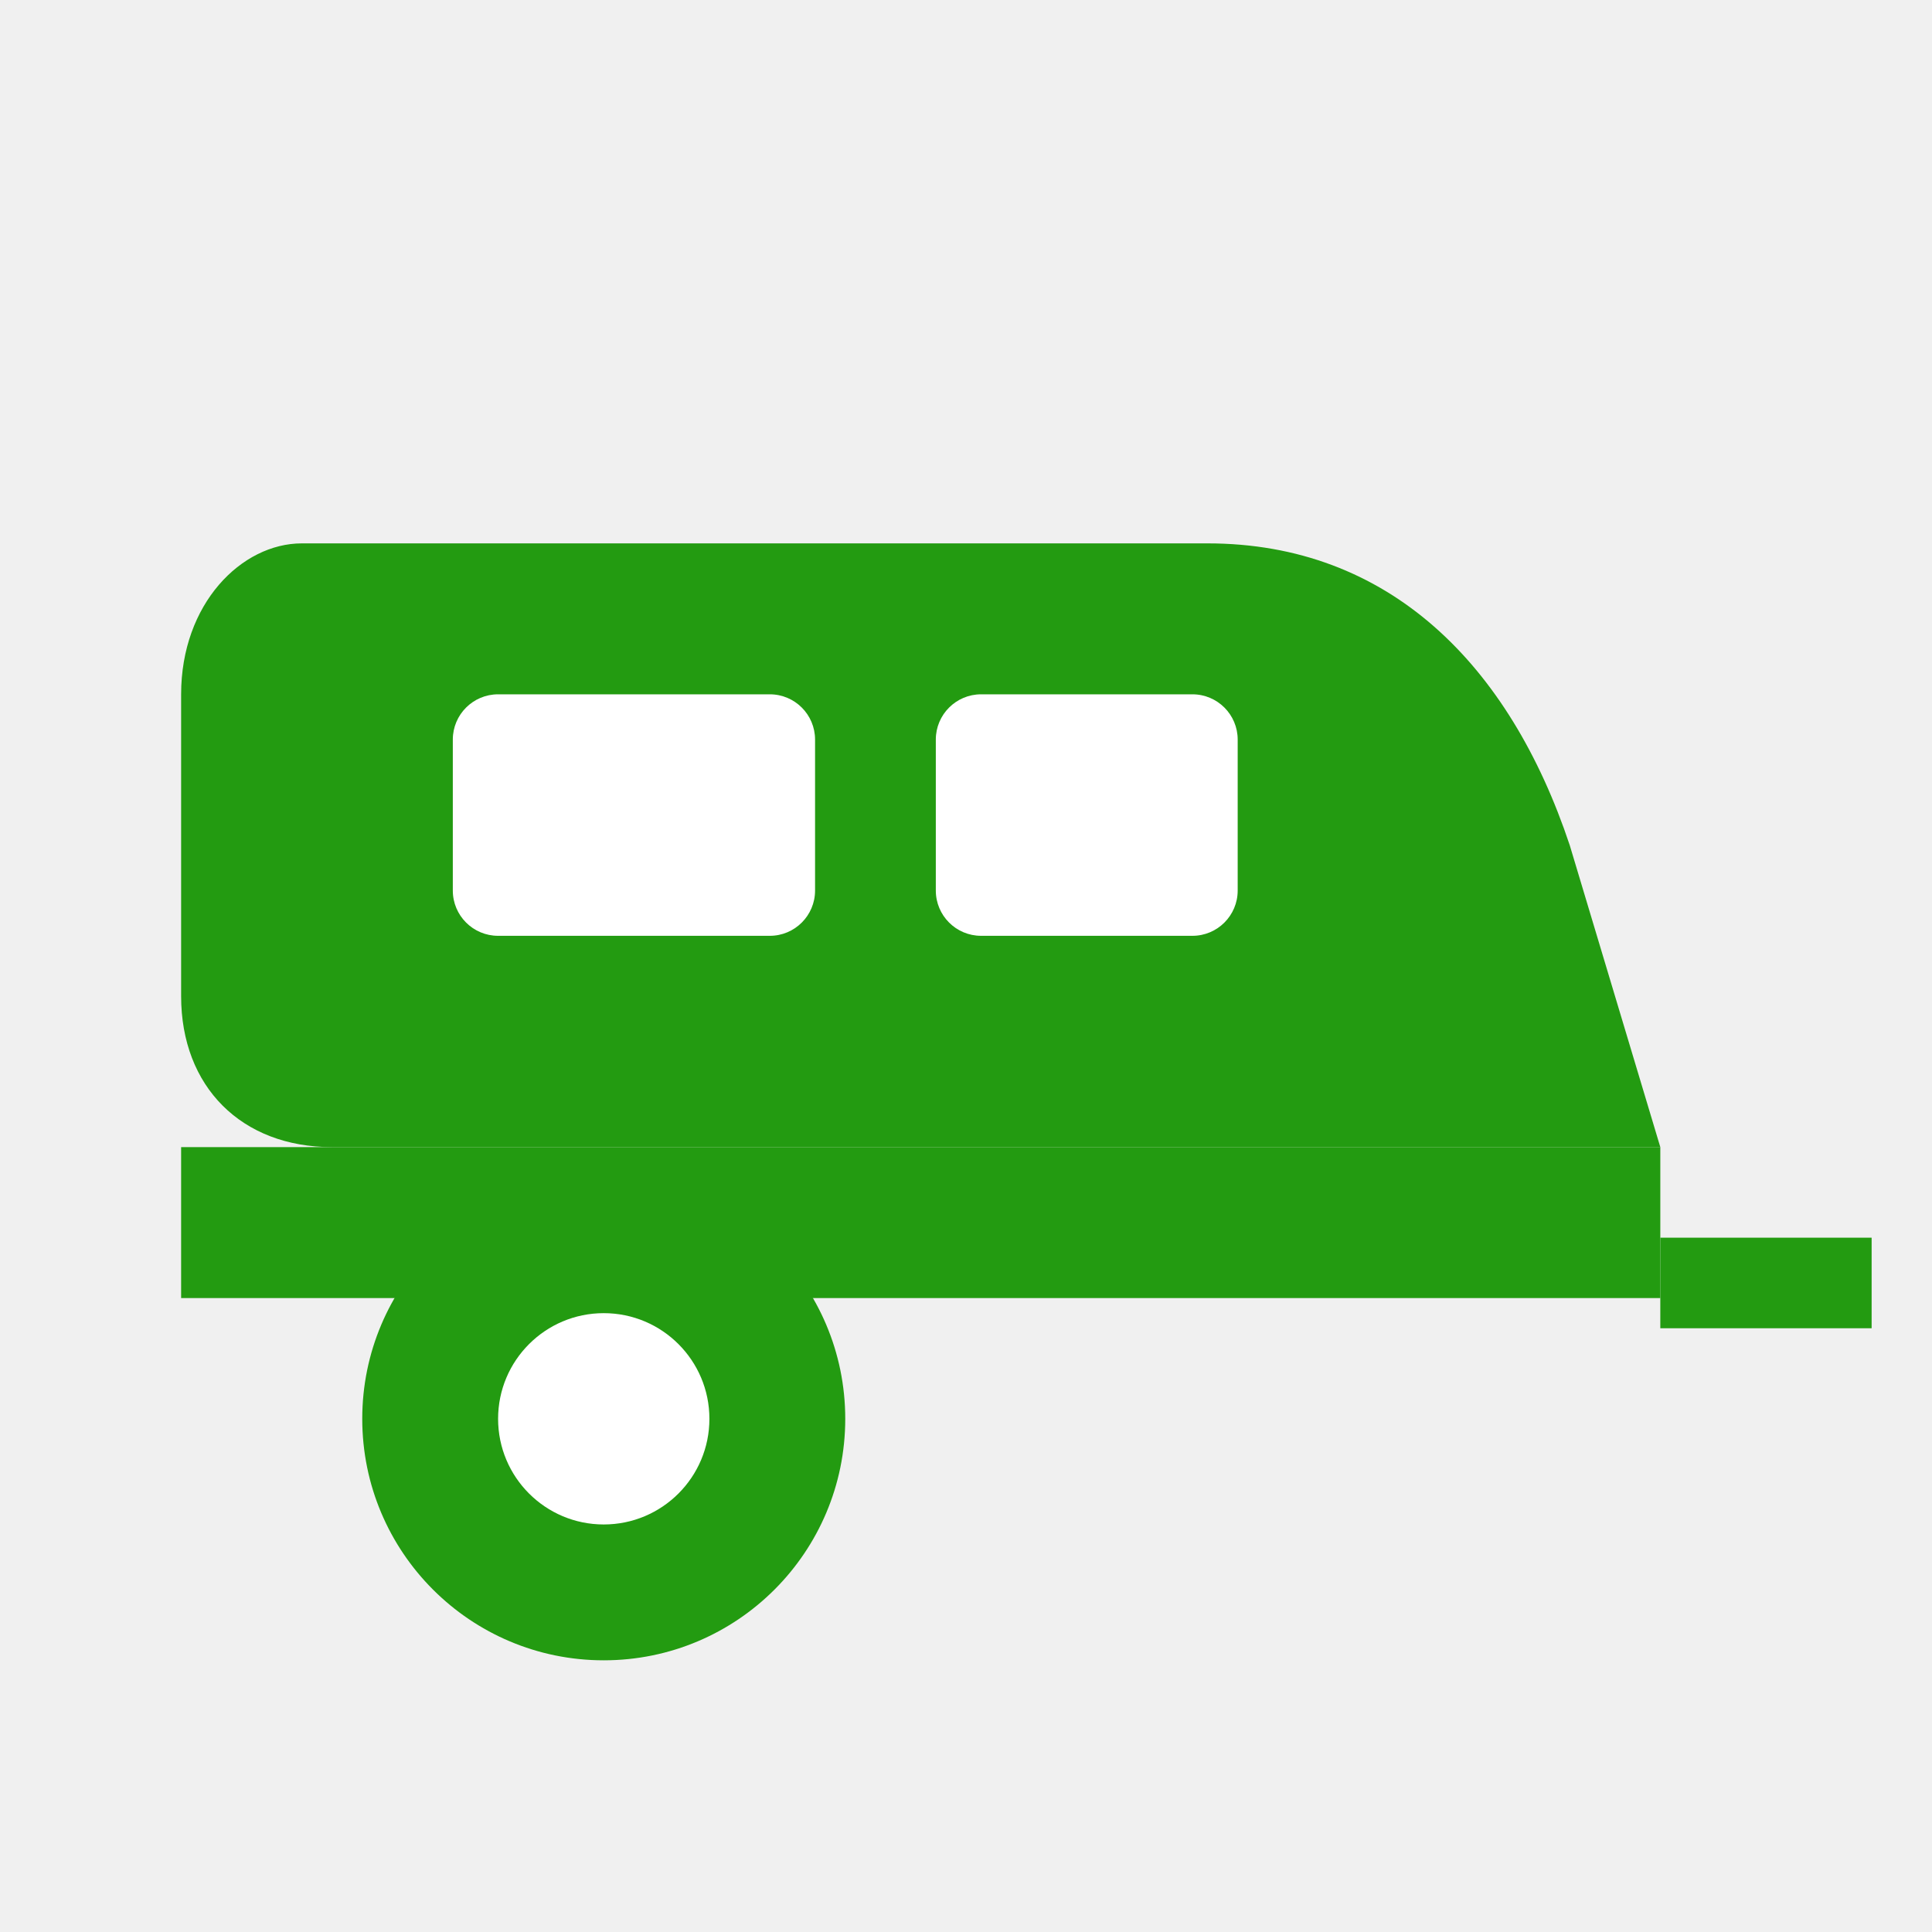
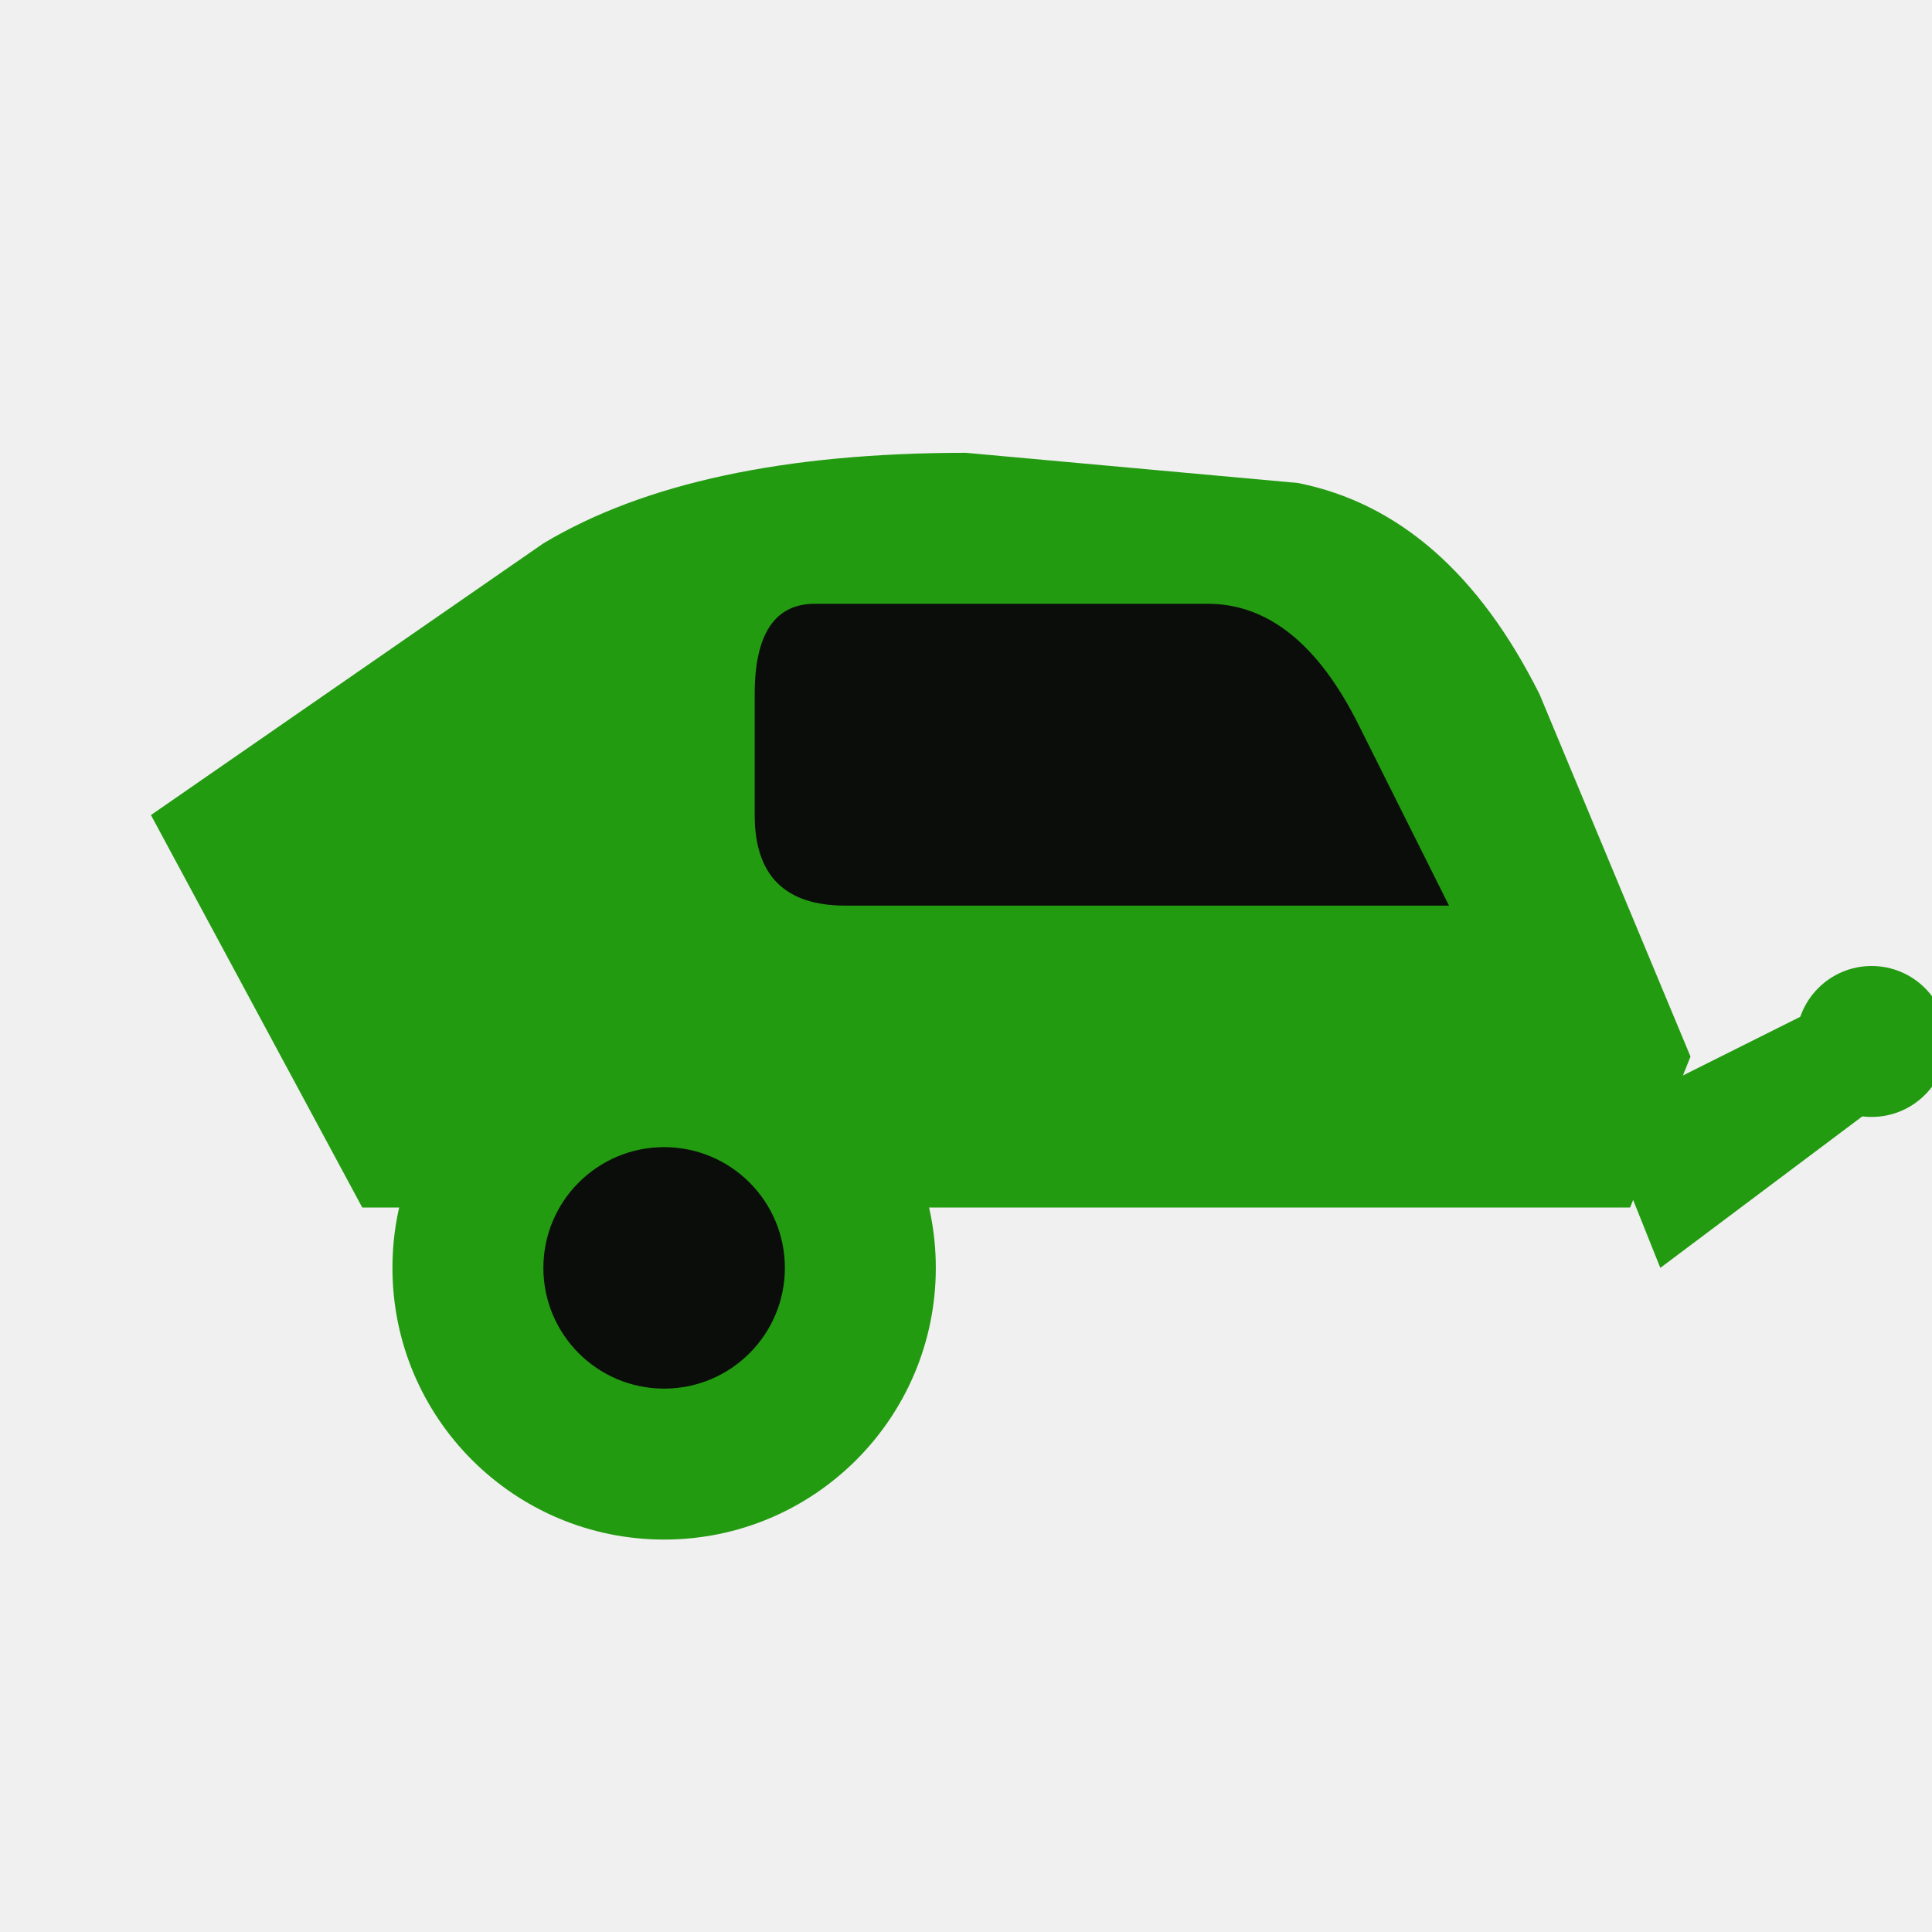
<svg xmlns="http://www.w3.org/2000/svg" viewBox="0 0 64 64">
  <g fill="#239B11">
-     <path d="M10 18h30c6 0 10 4 12 10l3 10H11c-3 0-5-2-5-5V23c0-3 2-5 4-5z" />
-     <rect x="15" y="23" width="12" height="8" rx="1.5" fill="#fff" />
-     <rect x="31" y="23" width="10" height="8" rx="1.5" fill="#fff" />
-     <path d="M6 38h49v5H6z" />
-     <path d="M55 41h7v3h-7z" />
-     <circle cx="20" cy="47" r="8" />
-     <circle cx="20" cy="47" r="3.5" fill="#fff" />
+     <path d="M5 27 L18 18 Q23 15 32 15 L43 16 Q48 17 51 23 L56 35 L54 40 L12 40 Z" />
+     <path d="M27 20 L40 20 Q43 20 45 24 L48 30 L28 30 Q25 30 25 27 L25 23 Q25 20 27 20 Z" fill="#0b0d0b" />
+     <circle cx="22" cy="42" r="9" />
+     <circle cx="22" cy="42" r="4" fill="#0b0d0b" />
+     <path d="M53 37 L61 33 L63 36 L55 42 Z" />
+     <circle cx="62" cy="34.5" r="2.5" />
  </g>
</svg>
